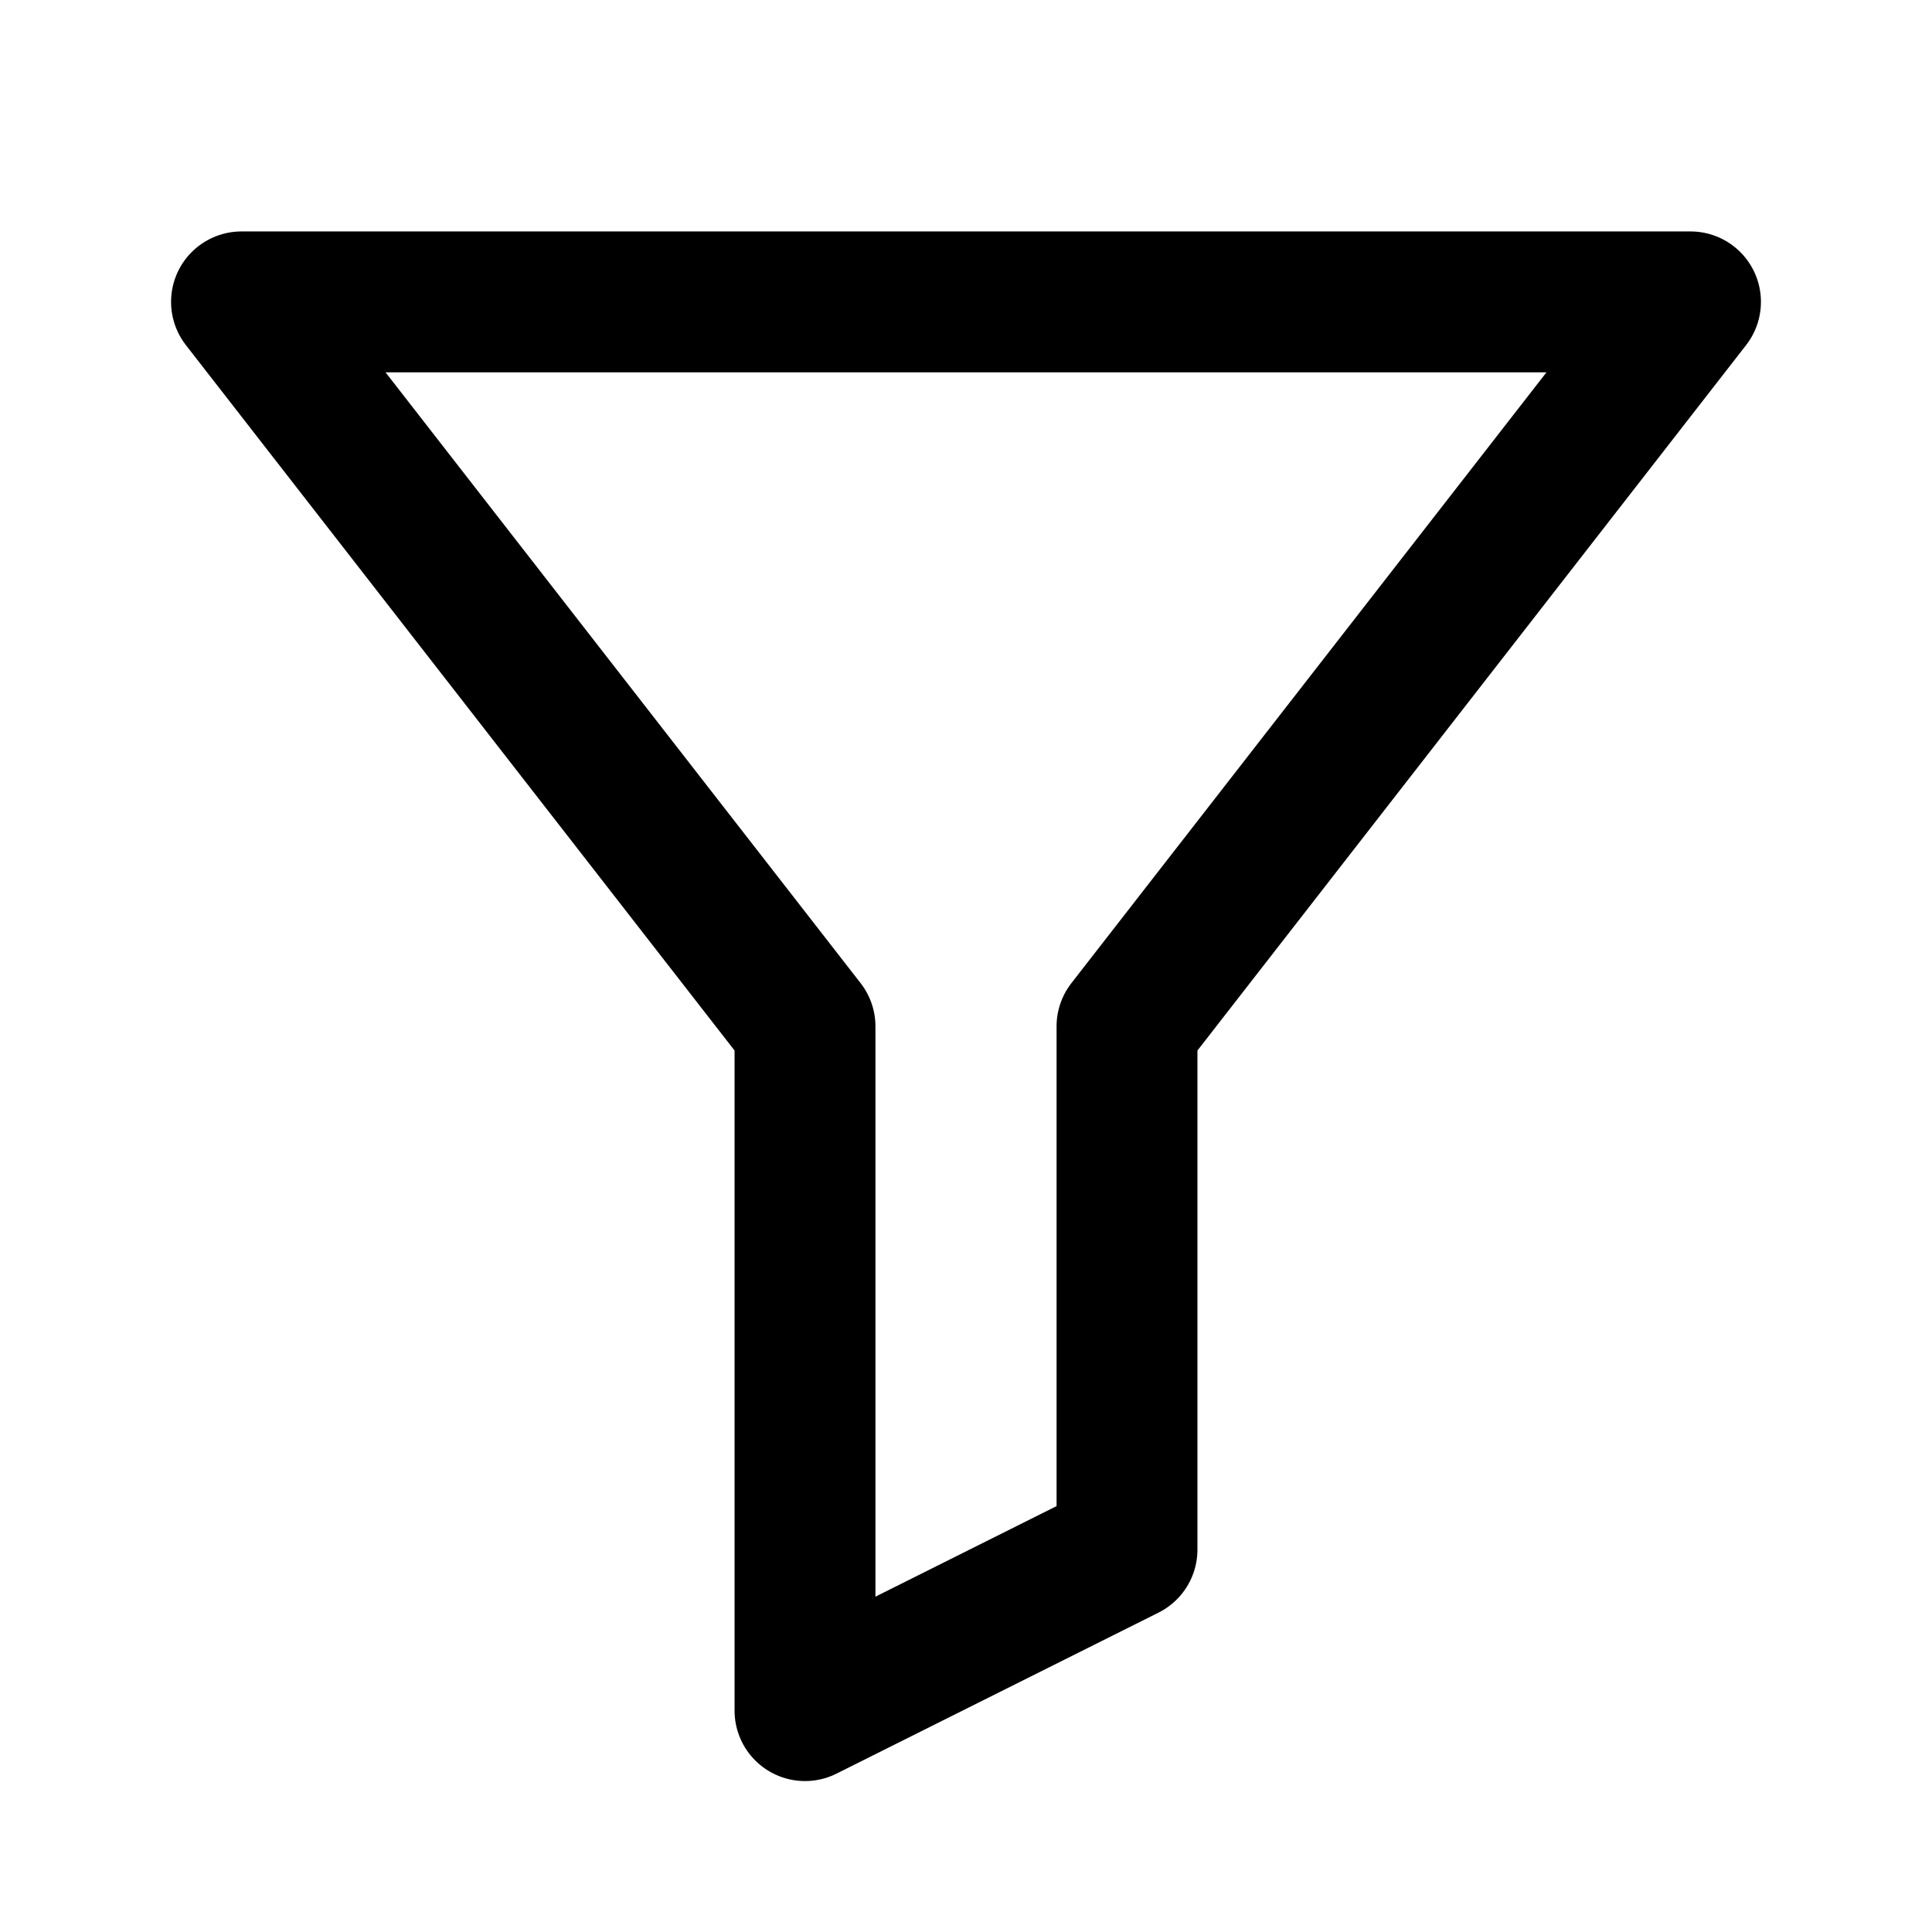
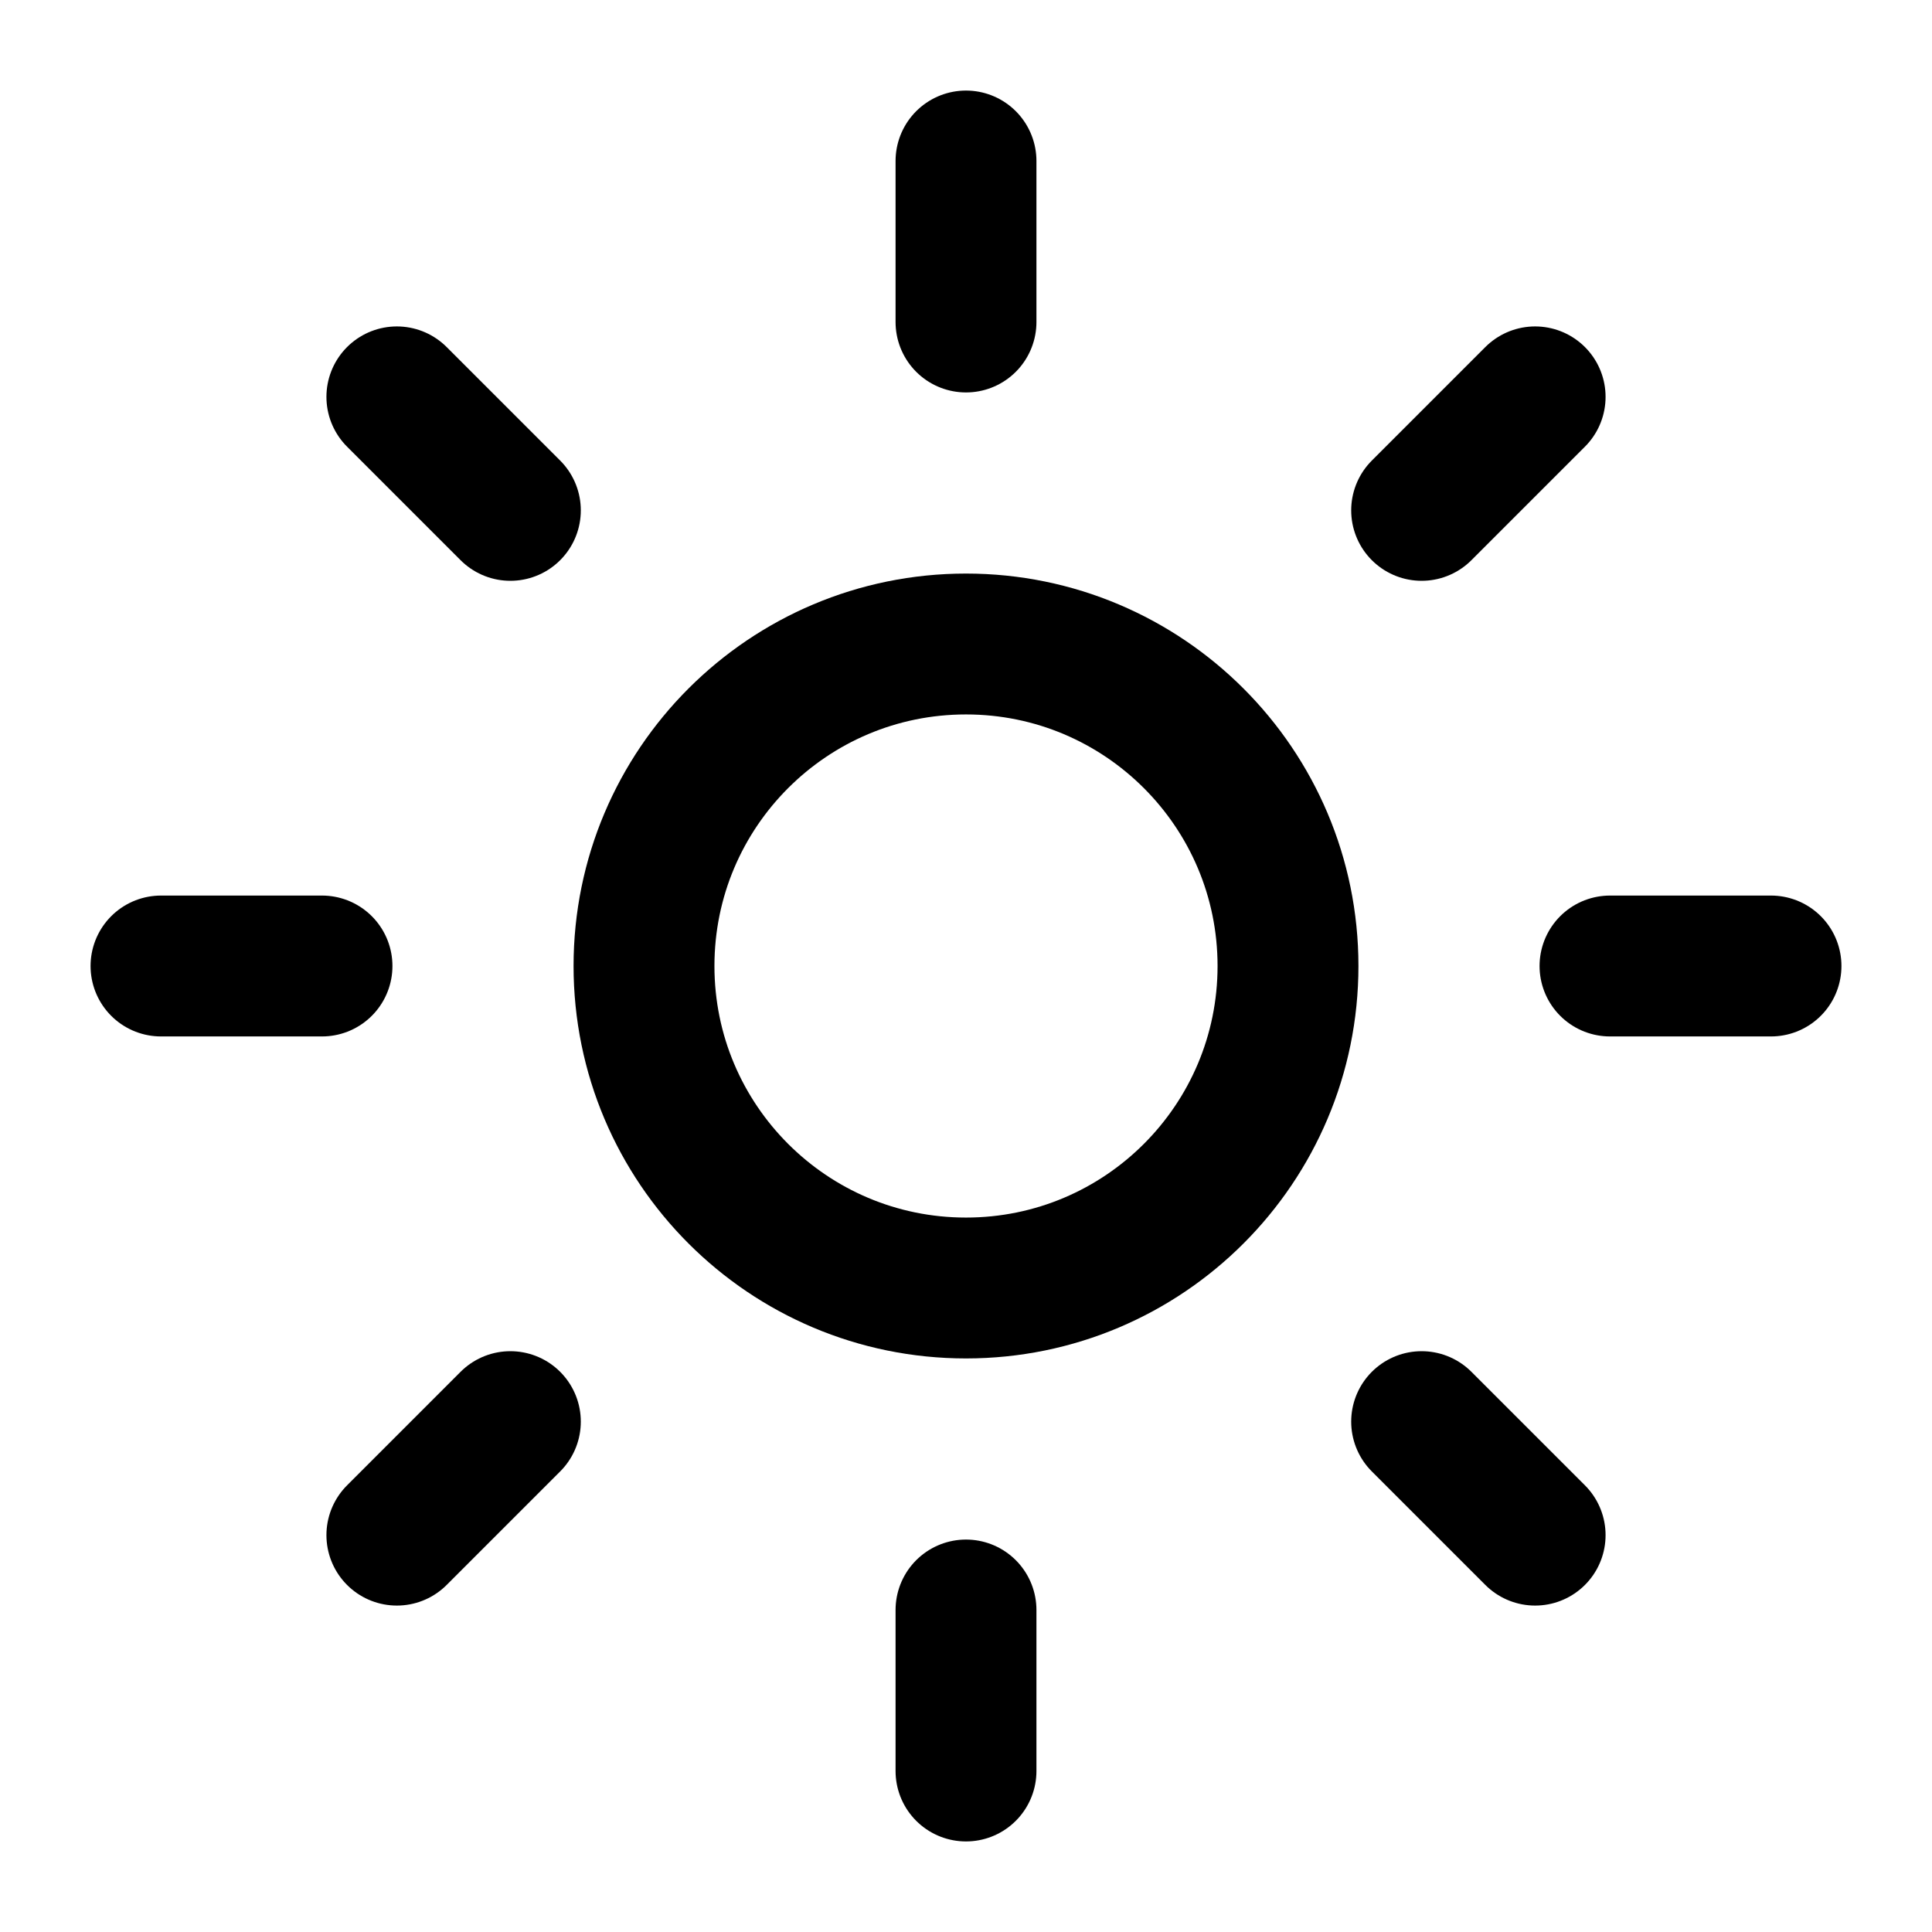
<svg xmlns="http://www.w3.org/2000/svg" viewBox="0 0 24 24" fill="none" stroke="currentColor" stroke-width="1.75" stroke-linecap="round" stroke-linejoin="round">
-   <path d="M3 3.75h18l-7 9v6.5l-4 2v-8.5Z" />
+   <circle cx="12" cy="12" r="4" />
+   <path d="M12 2v2M12 20v2M4.93 4.93l1.41 1.41M17.66 17.66l1.41 1.41M2 12h2M20 12h2M6.34 17.66l-1.41 1.41M19.07 4.93l-1.41 1.41" />
</svg>
